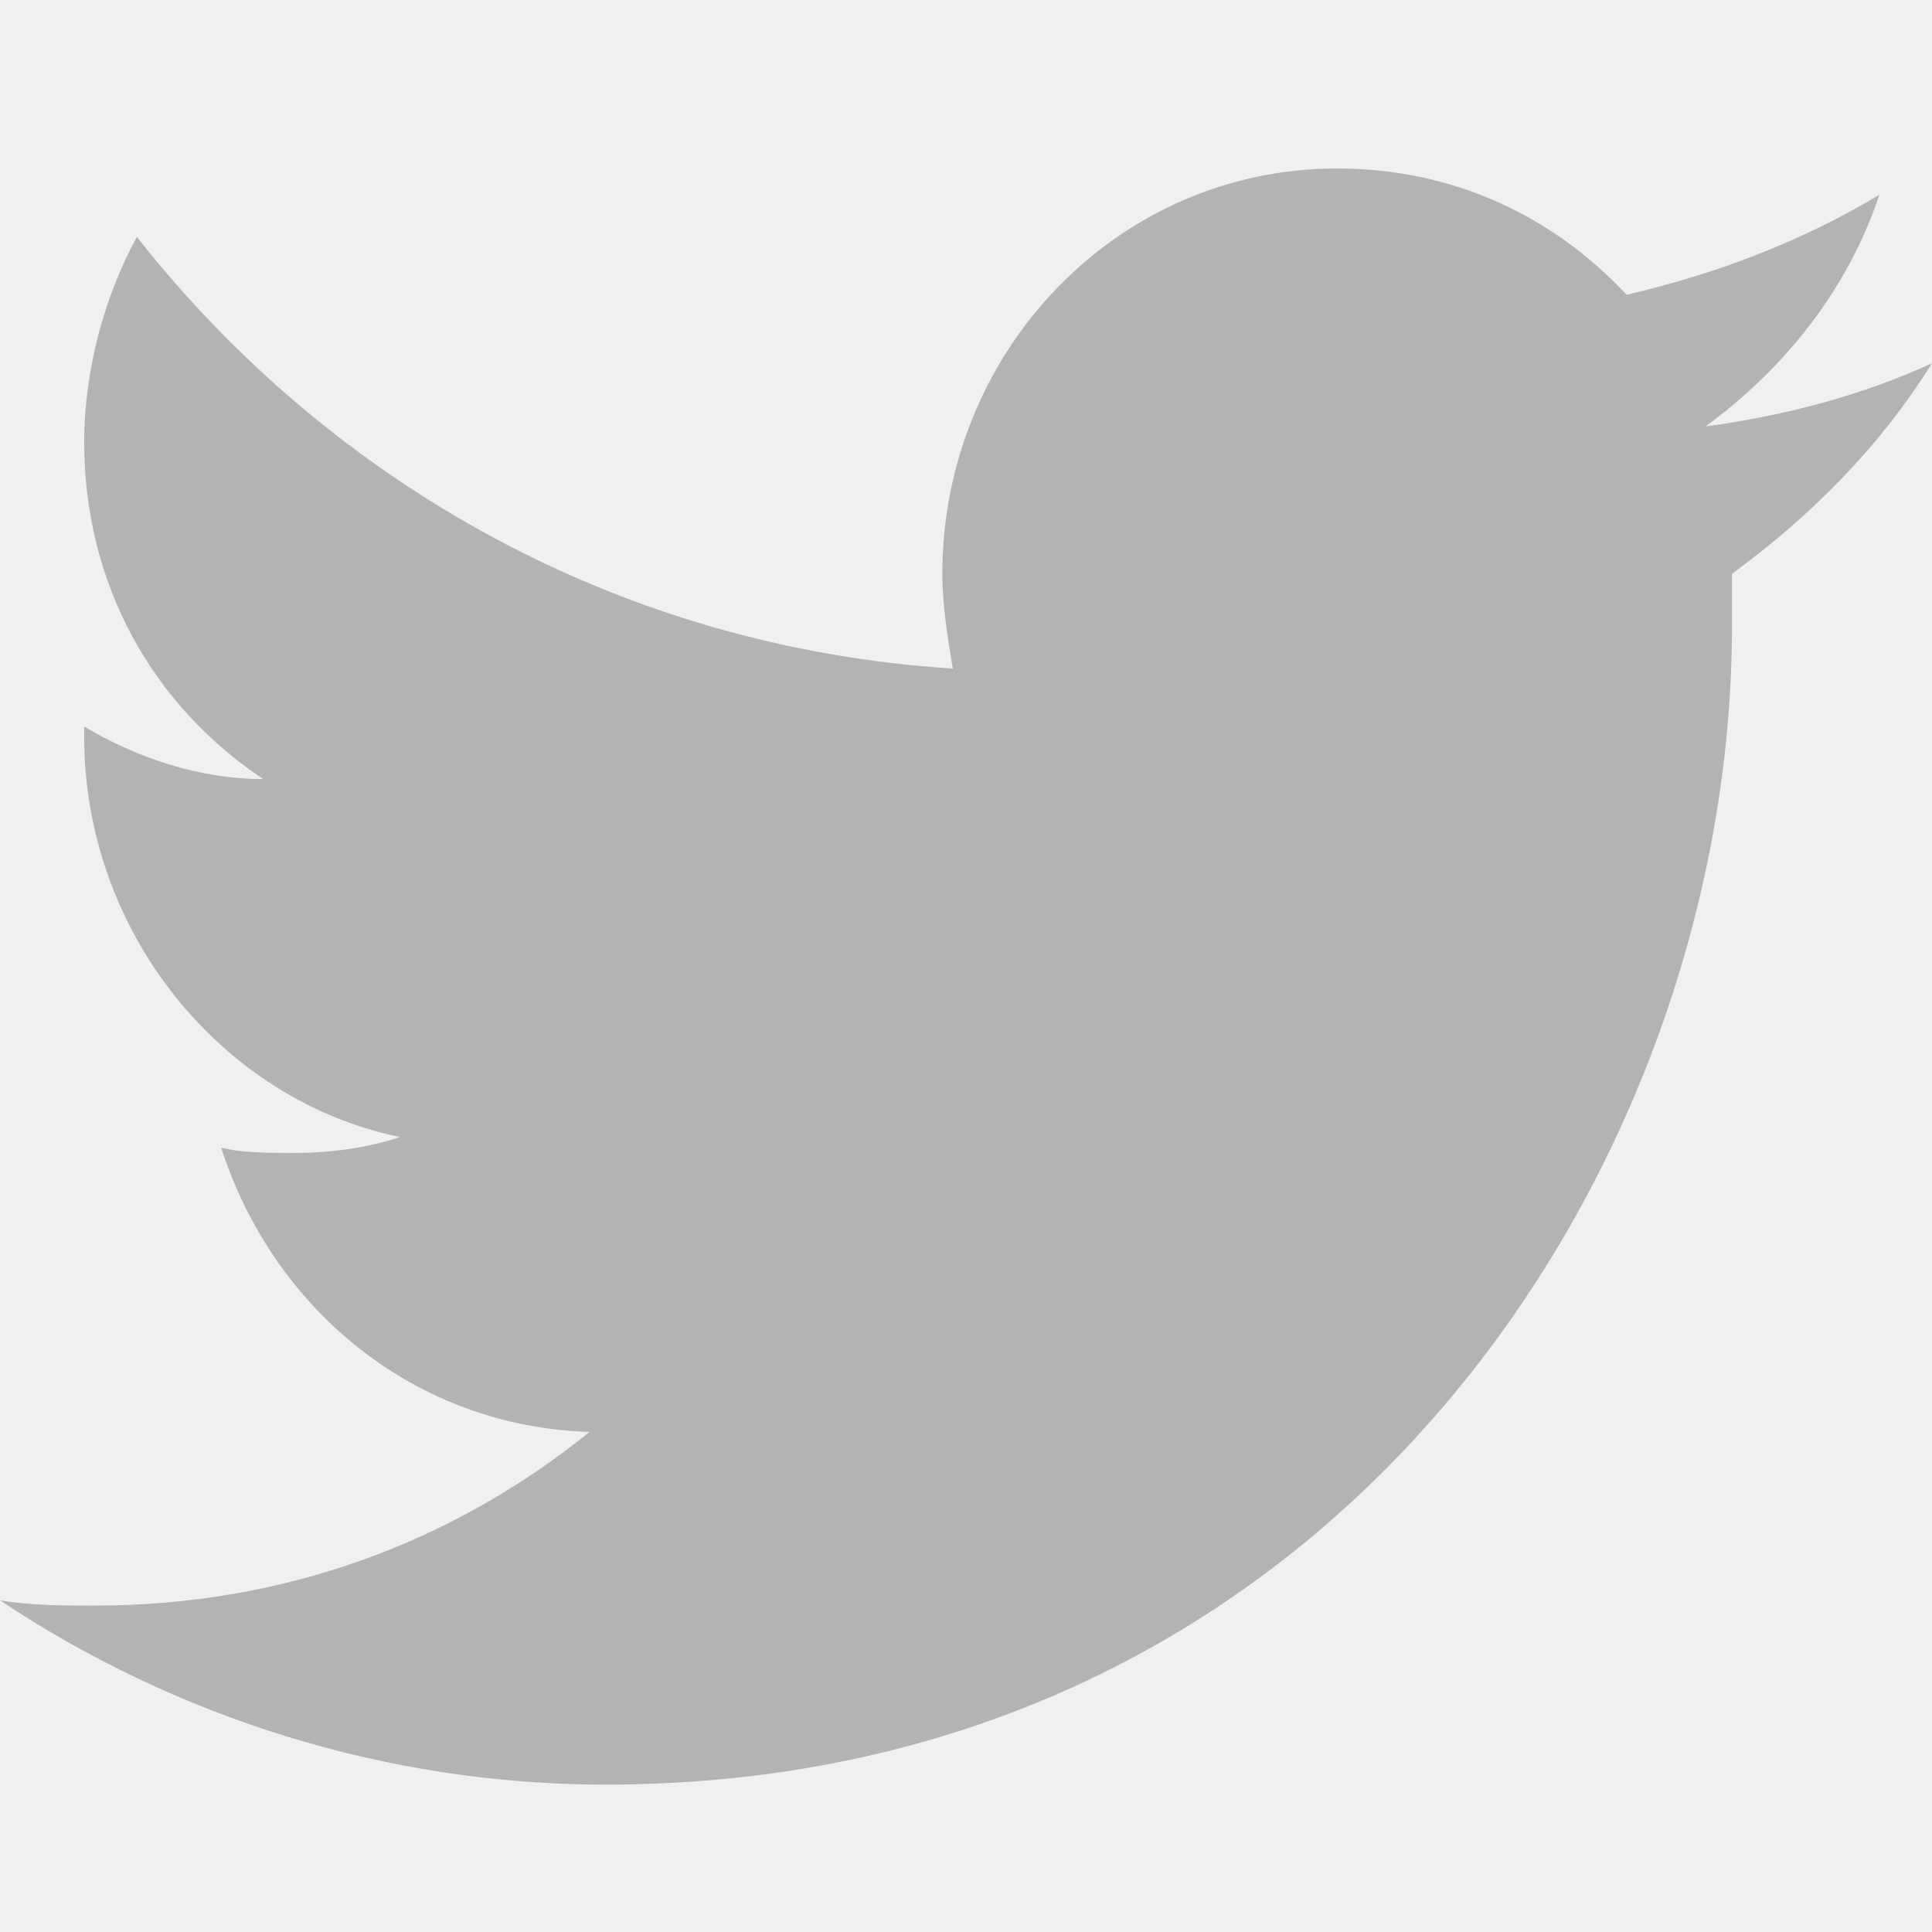
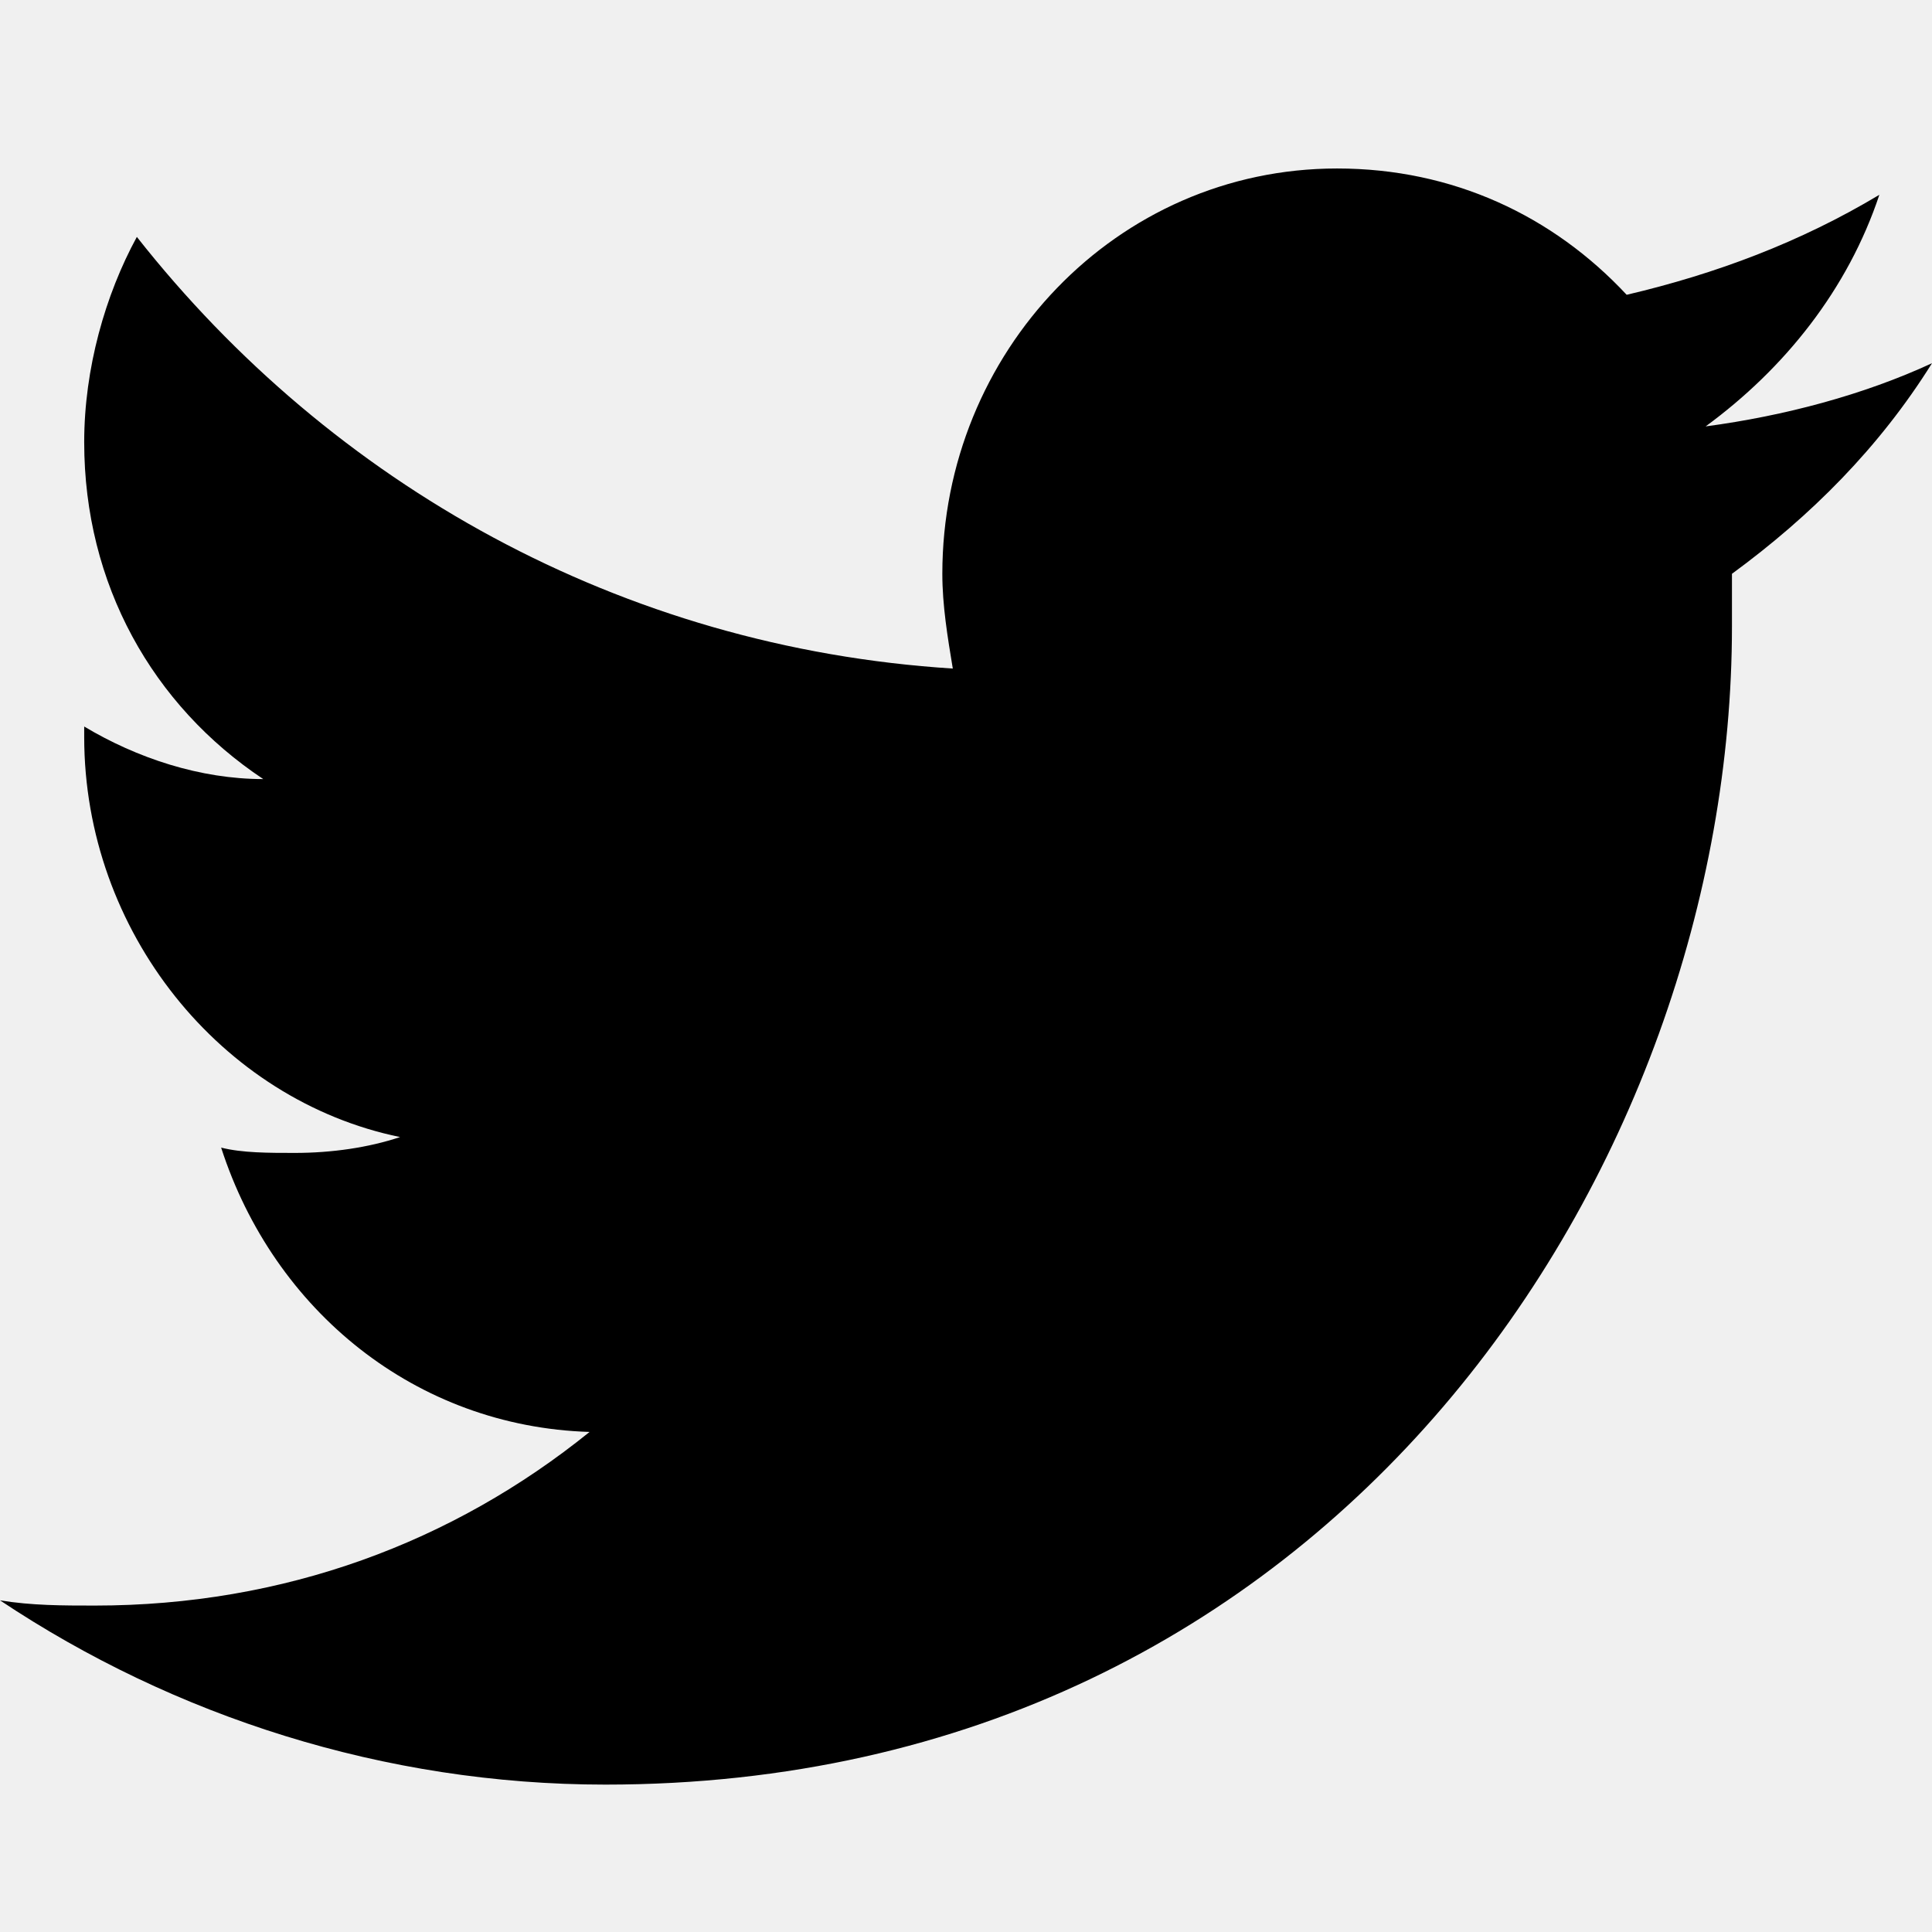
- <svg xmlns="http://www.w3.org/2000/svg" width="20" height="20" viewBox="0 0 24 24" fill="none">
-   <g clip-path="url(#clip0_2_1214)">
-     <path d="M23.346 2.42C22.365 3.008 21.319 3.401 20.207 3.662C19.292 2.681 18.049 2.093 16.61 2.093C13.864 2.093 11.706 4.381 11.706 7.128C11.706 7.52 11.771 7.913 11.836 8.305C7.717 8.044 4.12 6.016 1.7 2.943C1.308 3.662 1.046 4.578 1.046 5.493C1.046 7.259 1.896 8.763 3.27 9.678C2.485 9.678 1.7 9.417 1.046 9.025V9.155C1.046 11.575 2.747 13.668 4.97 14.125C4.578 14.256 4.12 14.322 3.662 14.322C3.335 14.322 3.008 14.322 2.747 14.256C3.401 16.283 5.166 17.722 7.324 17.788C5.624 19.161 3.531 19.945 1.177 19.945C0.785 19.945 0.392 19.945 0 19.88C2.158 21.319 4.774 22.169 7.52 22.169C16.61 22.169 21.515 14.452 21.515 7.782C21.515 7.586 21.515 7.324 21.515 7.128C22.496 6.409 23.346 5.559 24 4.512C23.15 4.905 22.169 5.166 21.188 5.297C22.169 4.578 22.954 3.597 23.346 2.42Z" fill="#B3B3B3" />
-   </g>
-   <defs>
-     <clipPath id="clip0_2_1214">
-       <rect width="24" height="24" fill="white" />
-     </clipPath>
-   </defs>
+ <svg xmlns="http://www.w3.org/2000/svg" viewBox="0 0 24 24">
+   <path d="M23.346 2.42C22.365 3.008 21.319 3.401 20.207 3.662C19.292 2.681 18.049 2.093 16.61 2.093C13.864 2.093 11.706 4.381 11.706 7.128C11.706 7.52 11.771 7.913 11.836 8.305C7.717 8.044 4.12 6.016 1.7 2.943C1.308 3.662 1.046 4.578 1.046 5.493C1.046 7.259 1.896 8.763 3.27 9.678C2.485 9.678 1.7 9.417 1.046 9.025V9.155C1.046 11.575 2.747 13.668 4.97 14.125C4.578 14.256 4.12 14.322 3.662 14.322C3.335 14.322 3.008 14.322 2.747 14.256C3.401 16.283 5.166 17.722 7.324 17.788C5.624 19.161 3.531 19.945 1.177 19.945C0.785 19.945 0.392 19.945 0 19.88C2.158 21.319 4.774 22.169 7.52 22.169C16.61 22.169 21.515 14.452 21.515 7.782C21.515 7.586 21.515 7.324 21.515 7.128C22.496 6.409 23.346 5.559 24 4.512C23.15 4.905 22.169 5.166 21.188 5.297C22.169 4.578 22.954 3.597 23.346 2.42Z" />
</svg>
